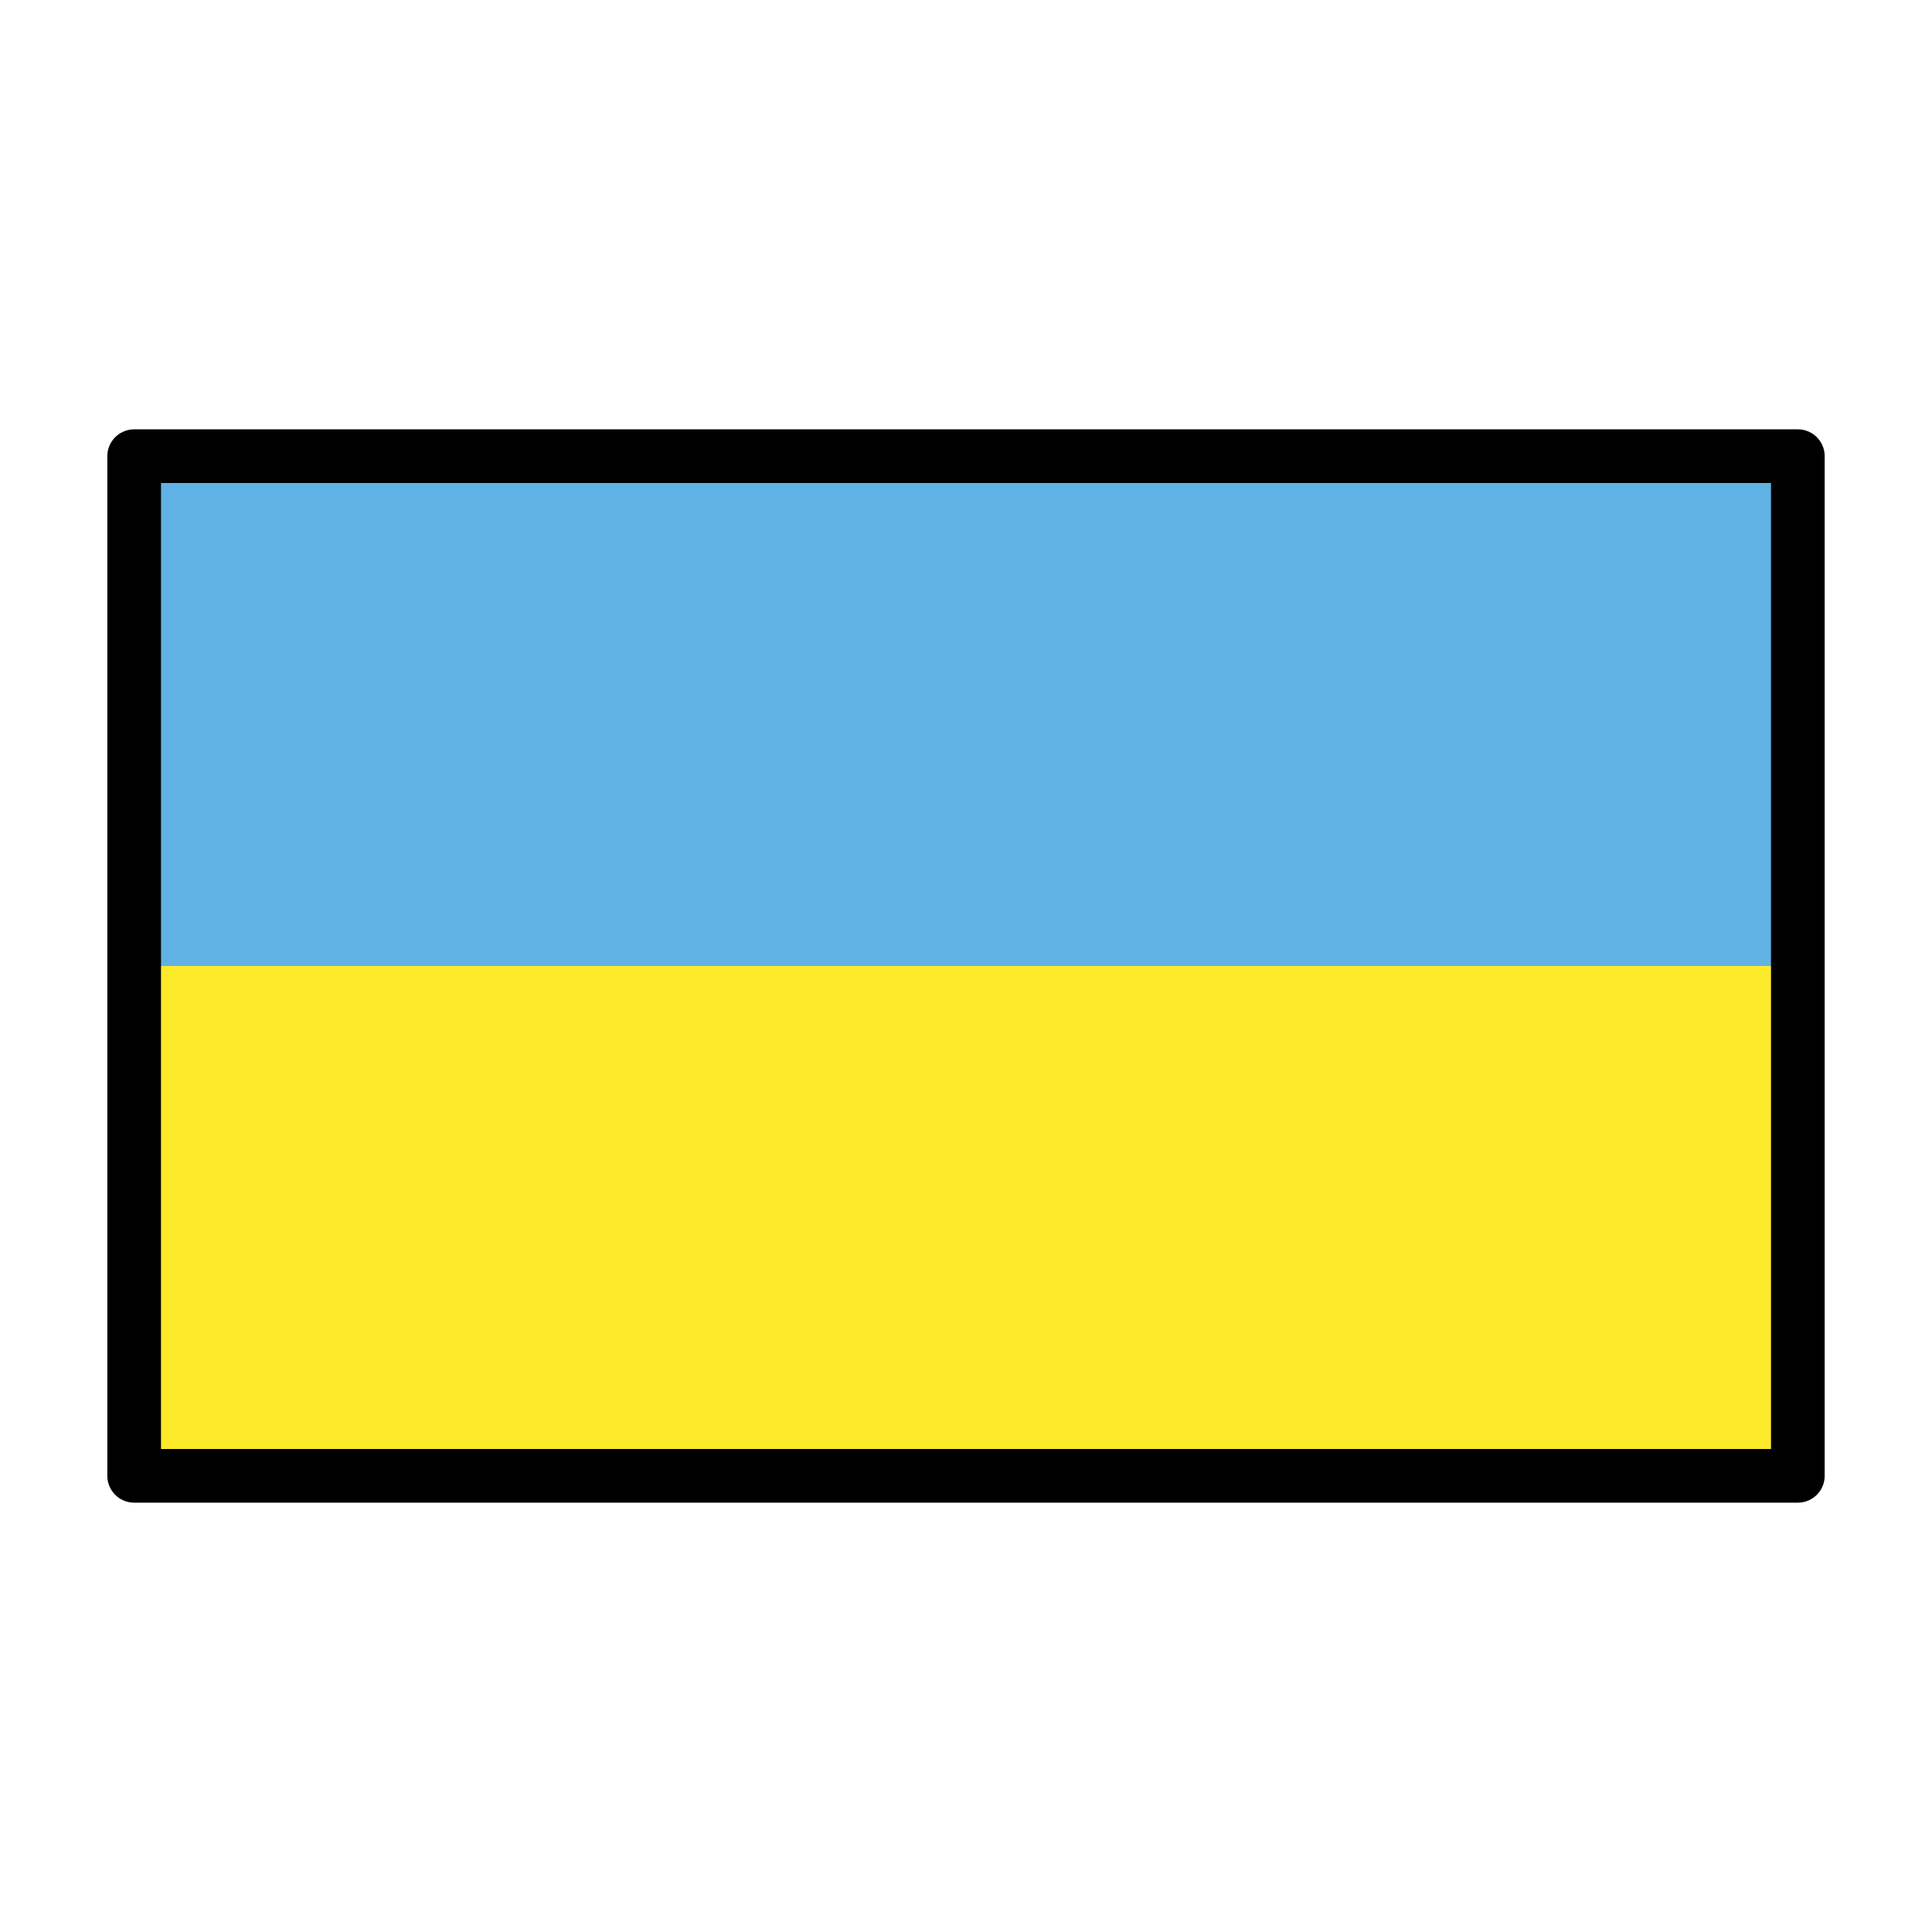
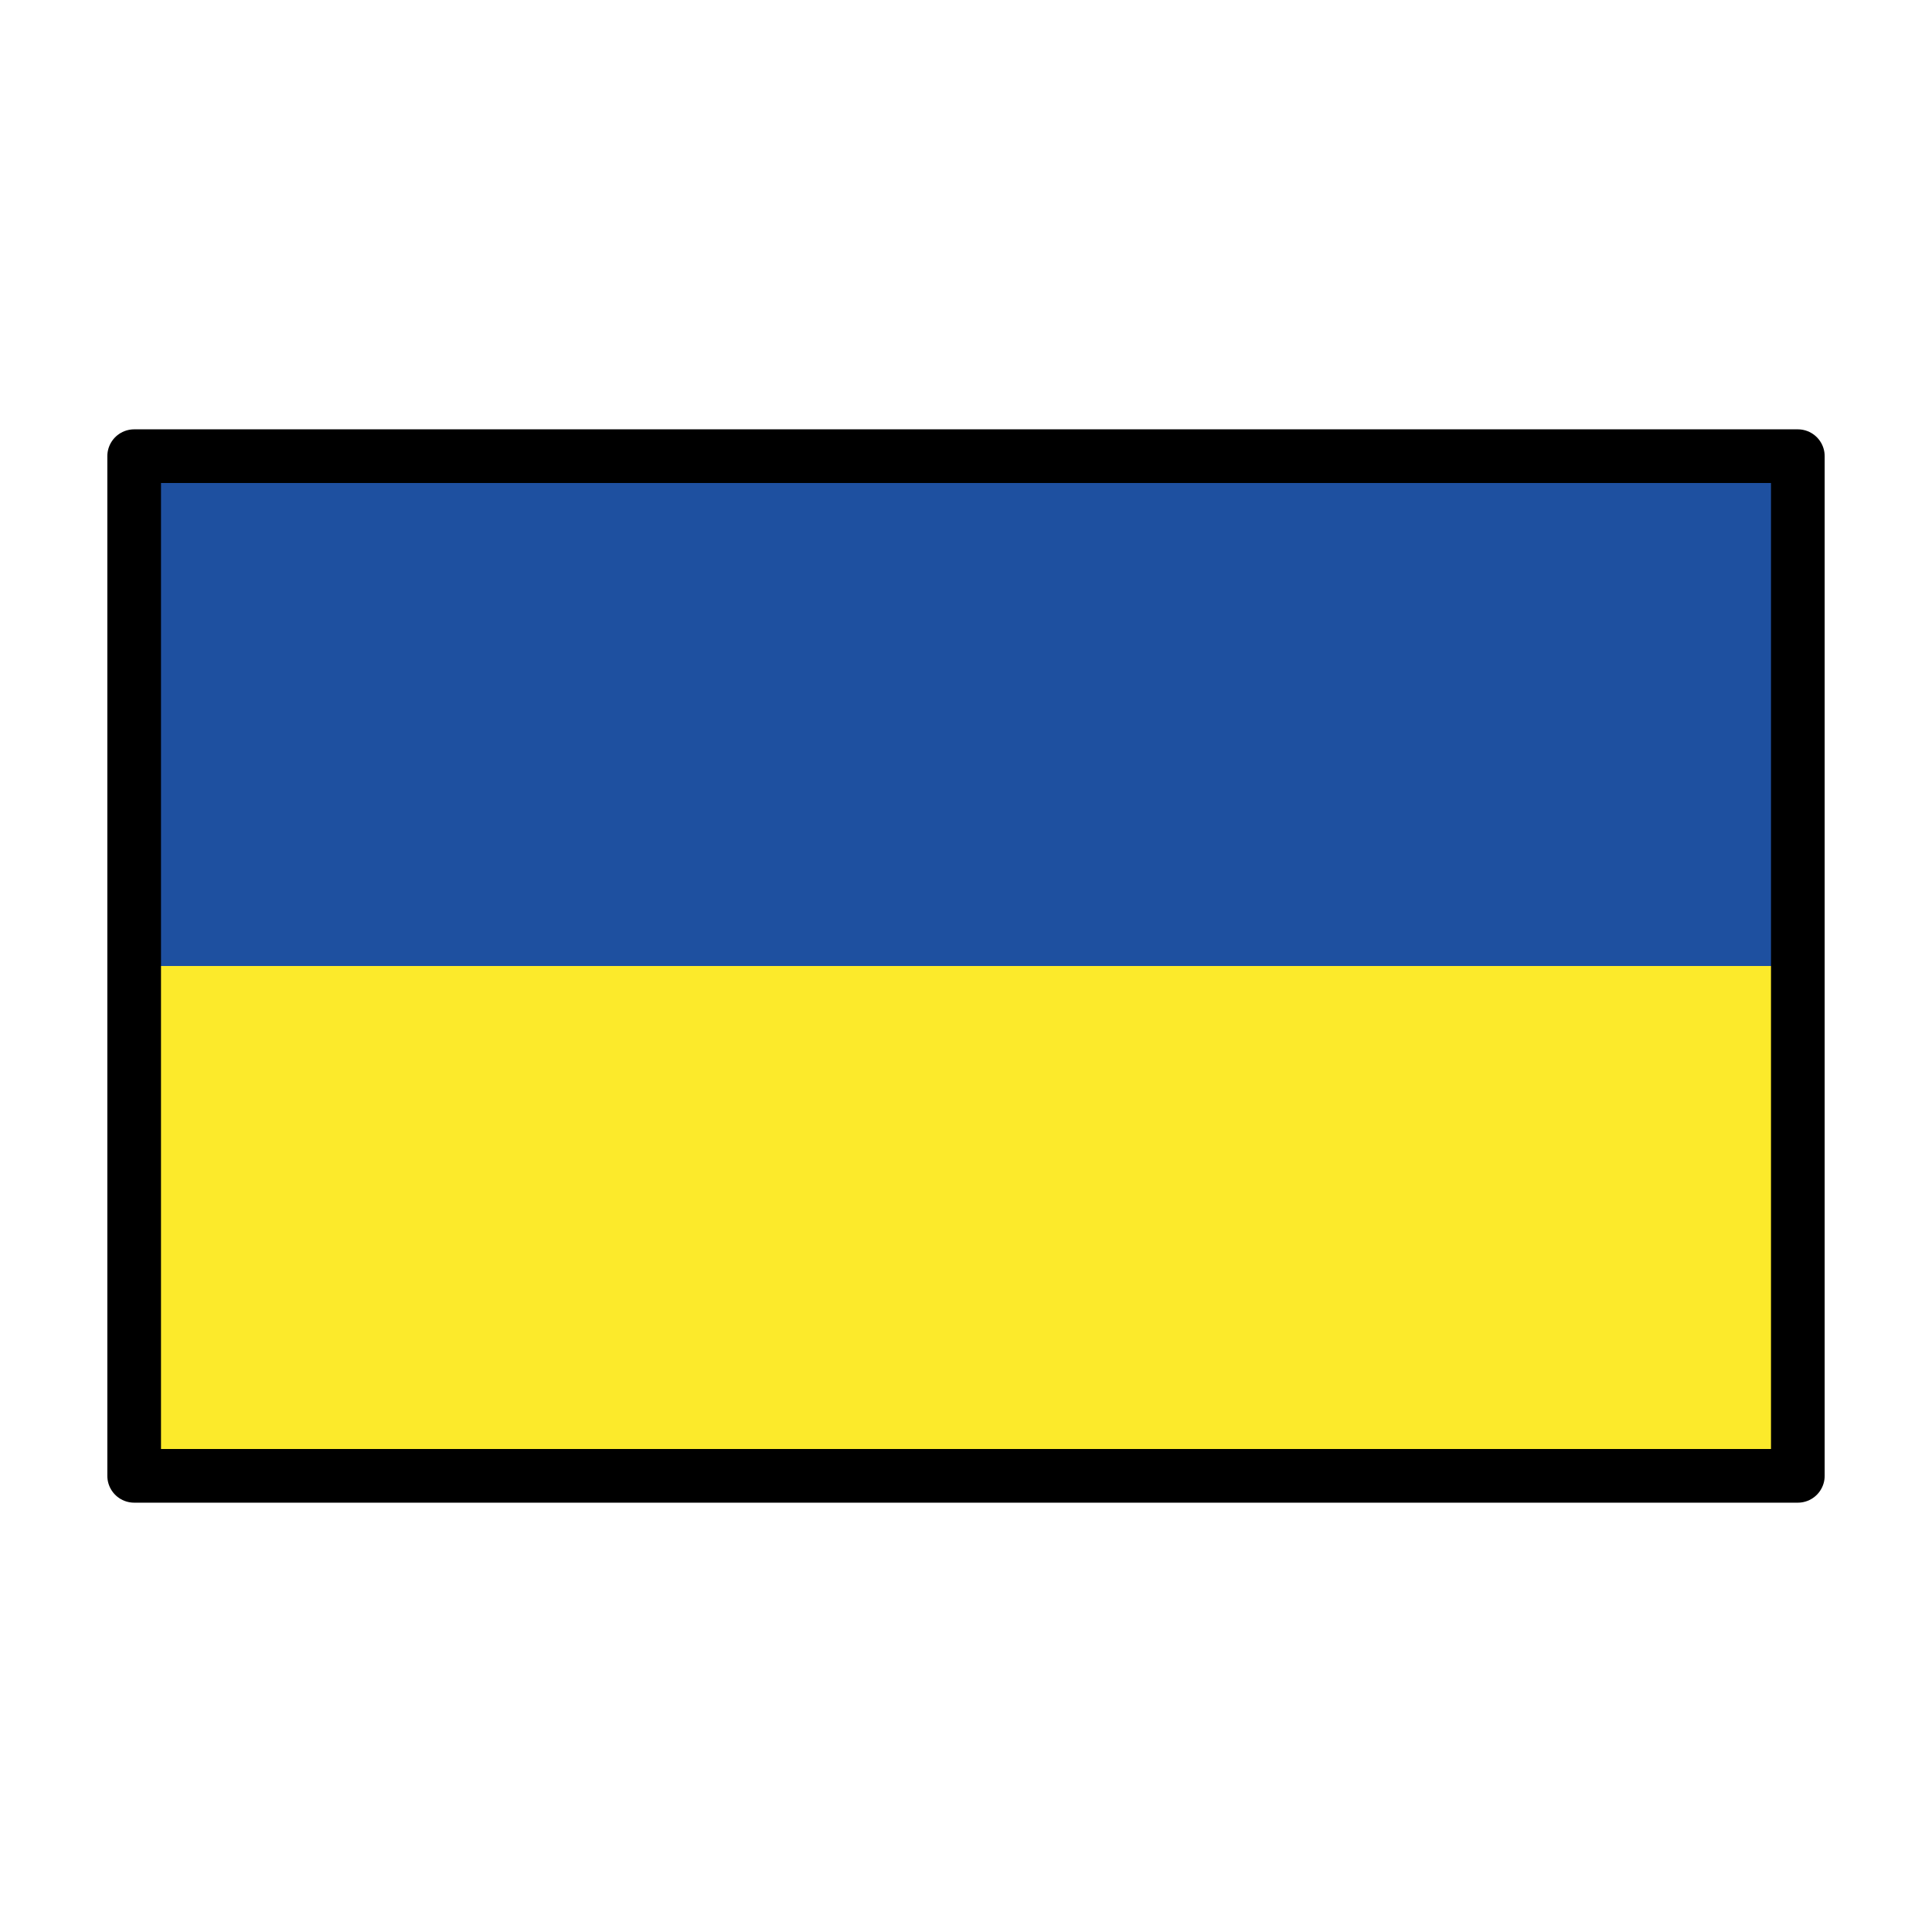
<svg xmlns="http://www.w3.org/2000/svg" id="emoji" viewBox="0 0 72 72">
  <g id="color">
-     <rect x="5" y="17" width="62" height="38" fill="#61b2e4" />
+     <rect x="5" y="17" width="62" height="38" fill="#1e50a0" />
    <rect x="5" y="36" width="62" height="19" fill="#fcea2b" />
  </g>
  <g id="line">
    <rect x="5" y="17" width="62" height="38" fill="none" stroke="#000" stroke-linecap="round" stroke-linejoin="round" stroke-width="2" />
  </g>
</svg>
